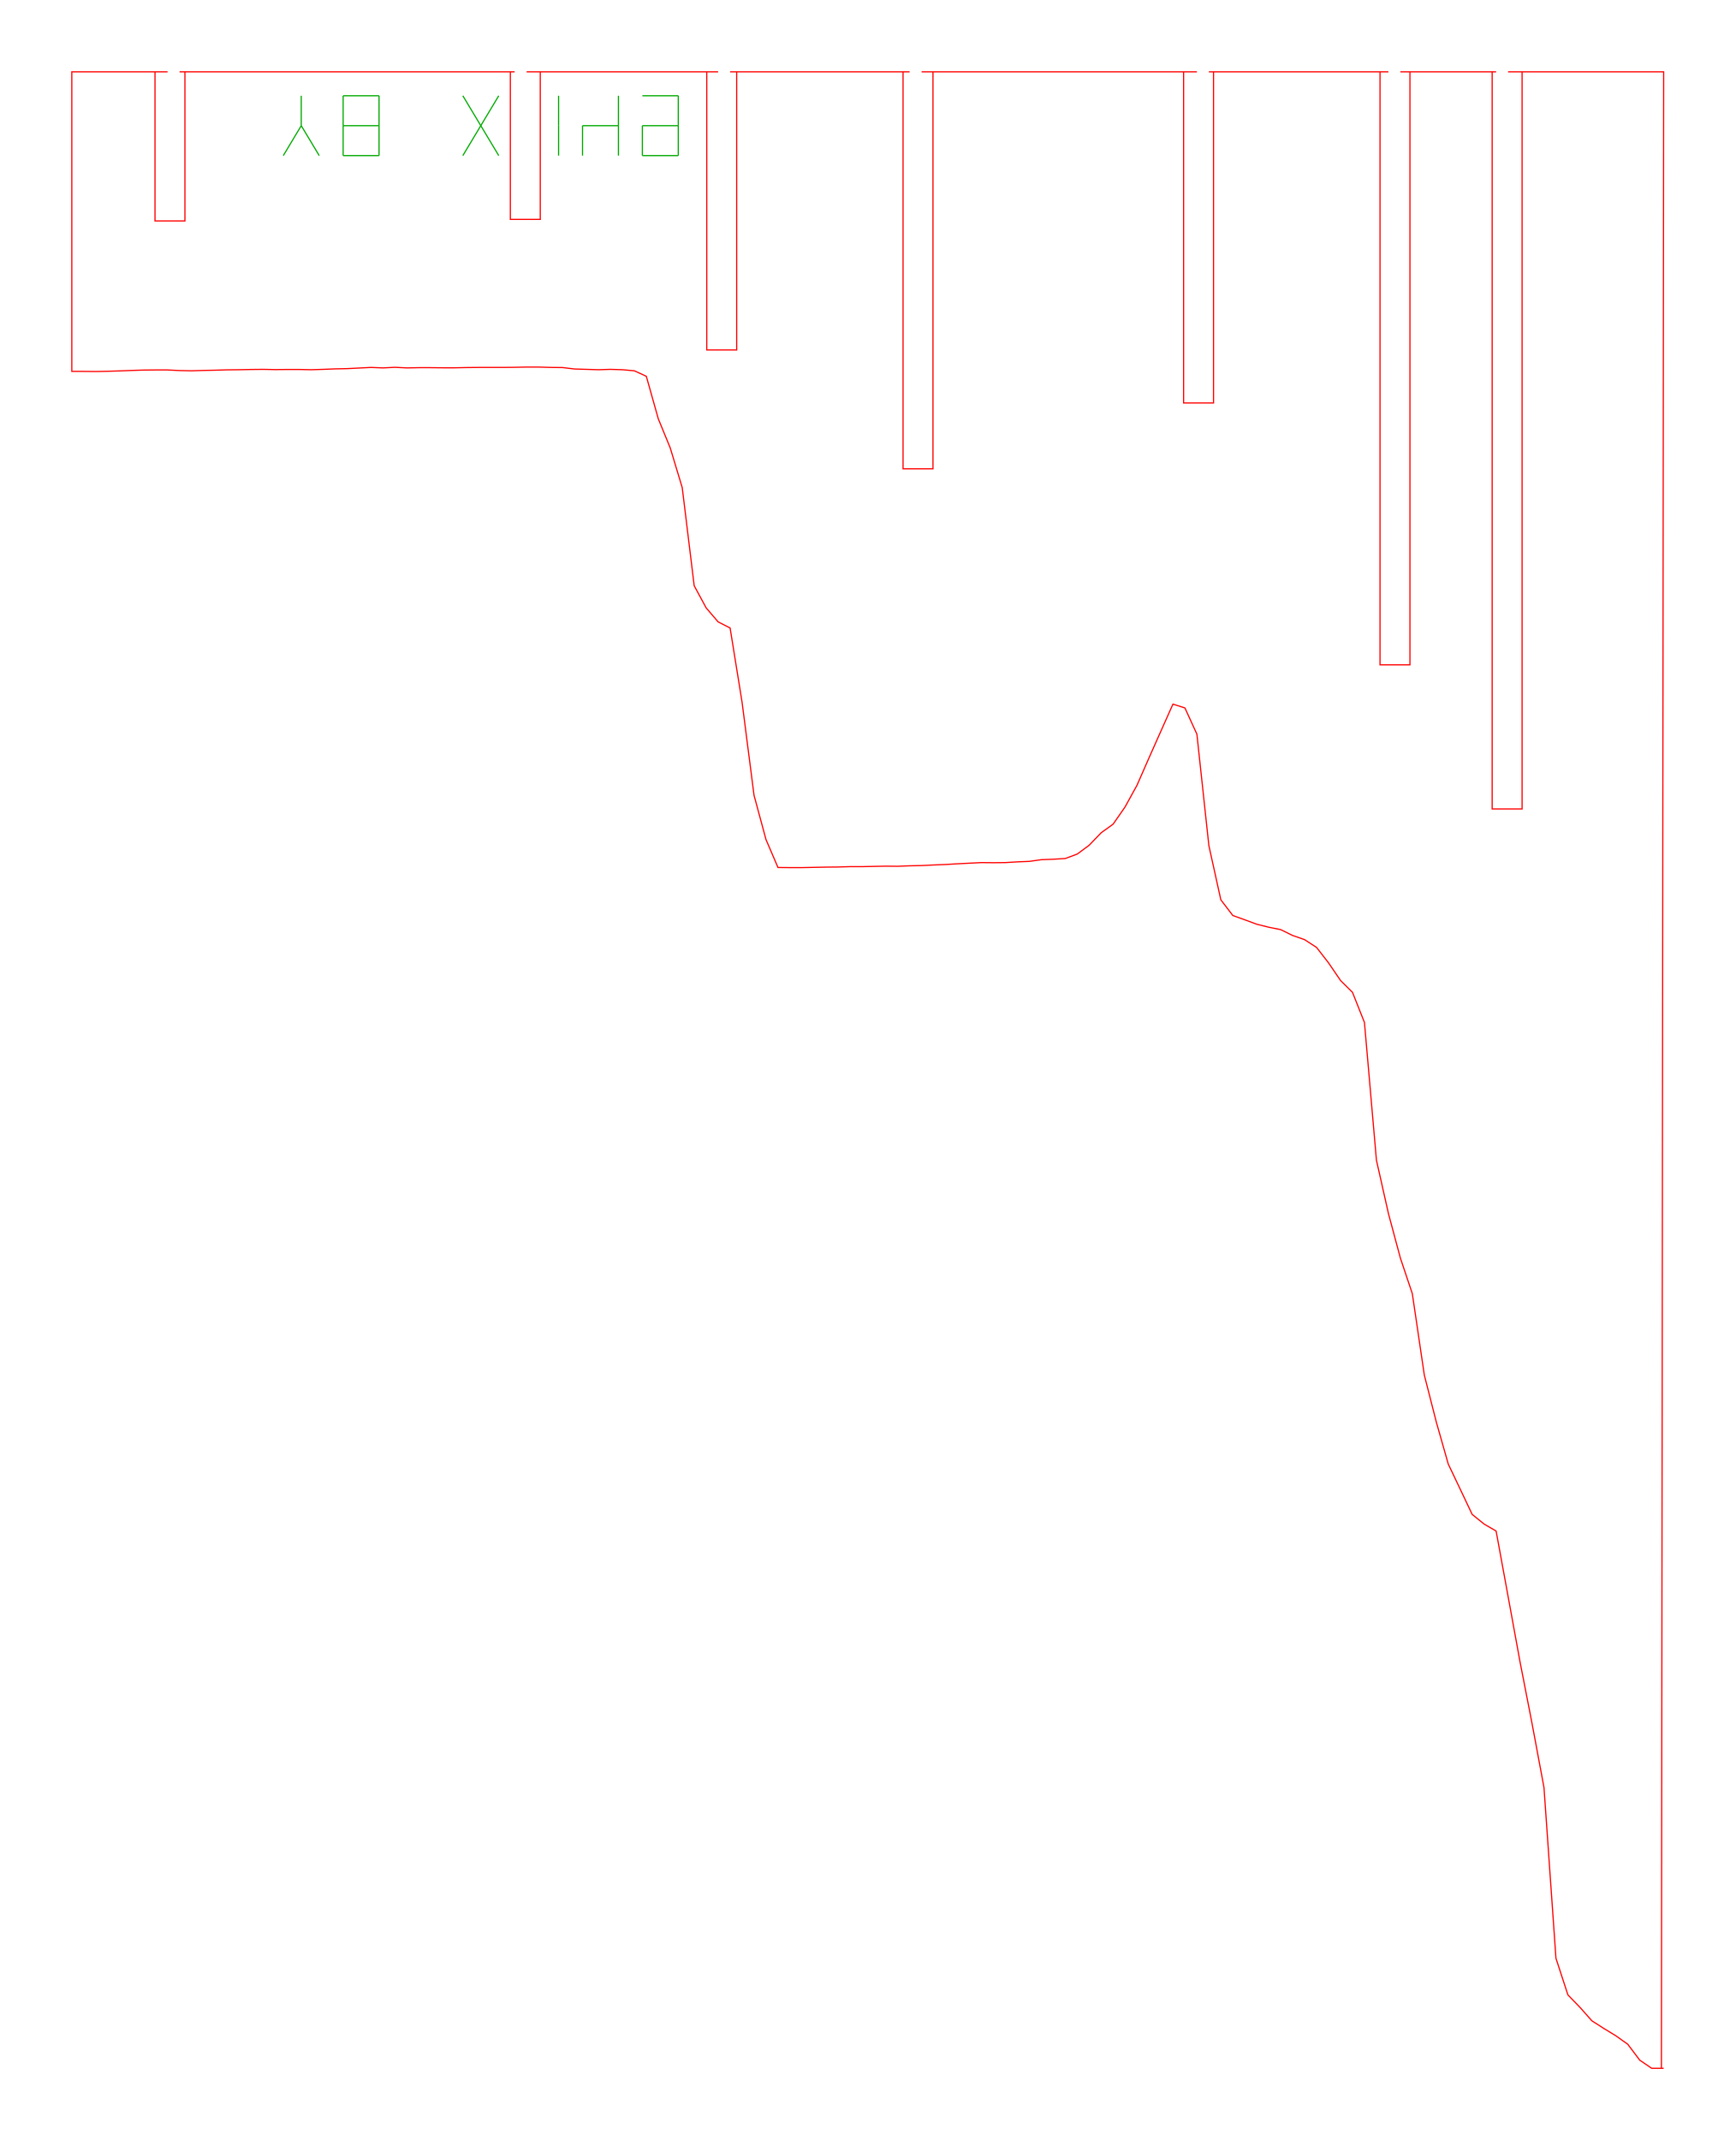
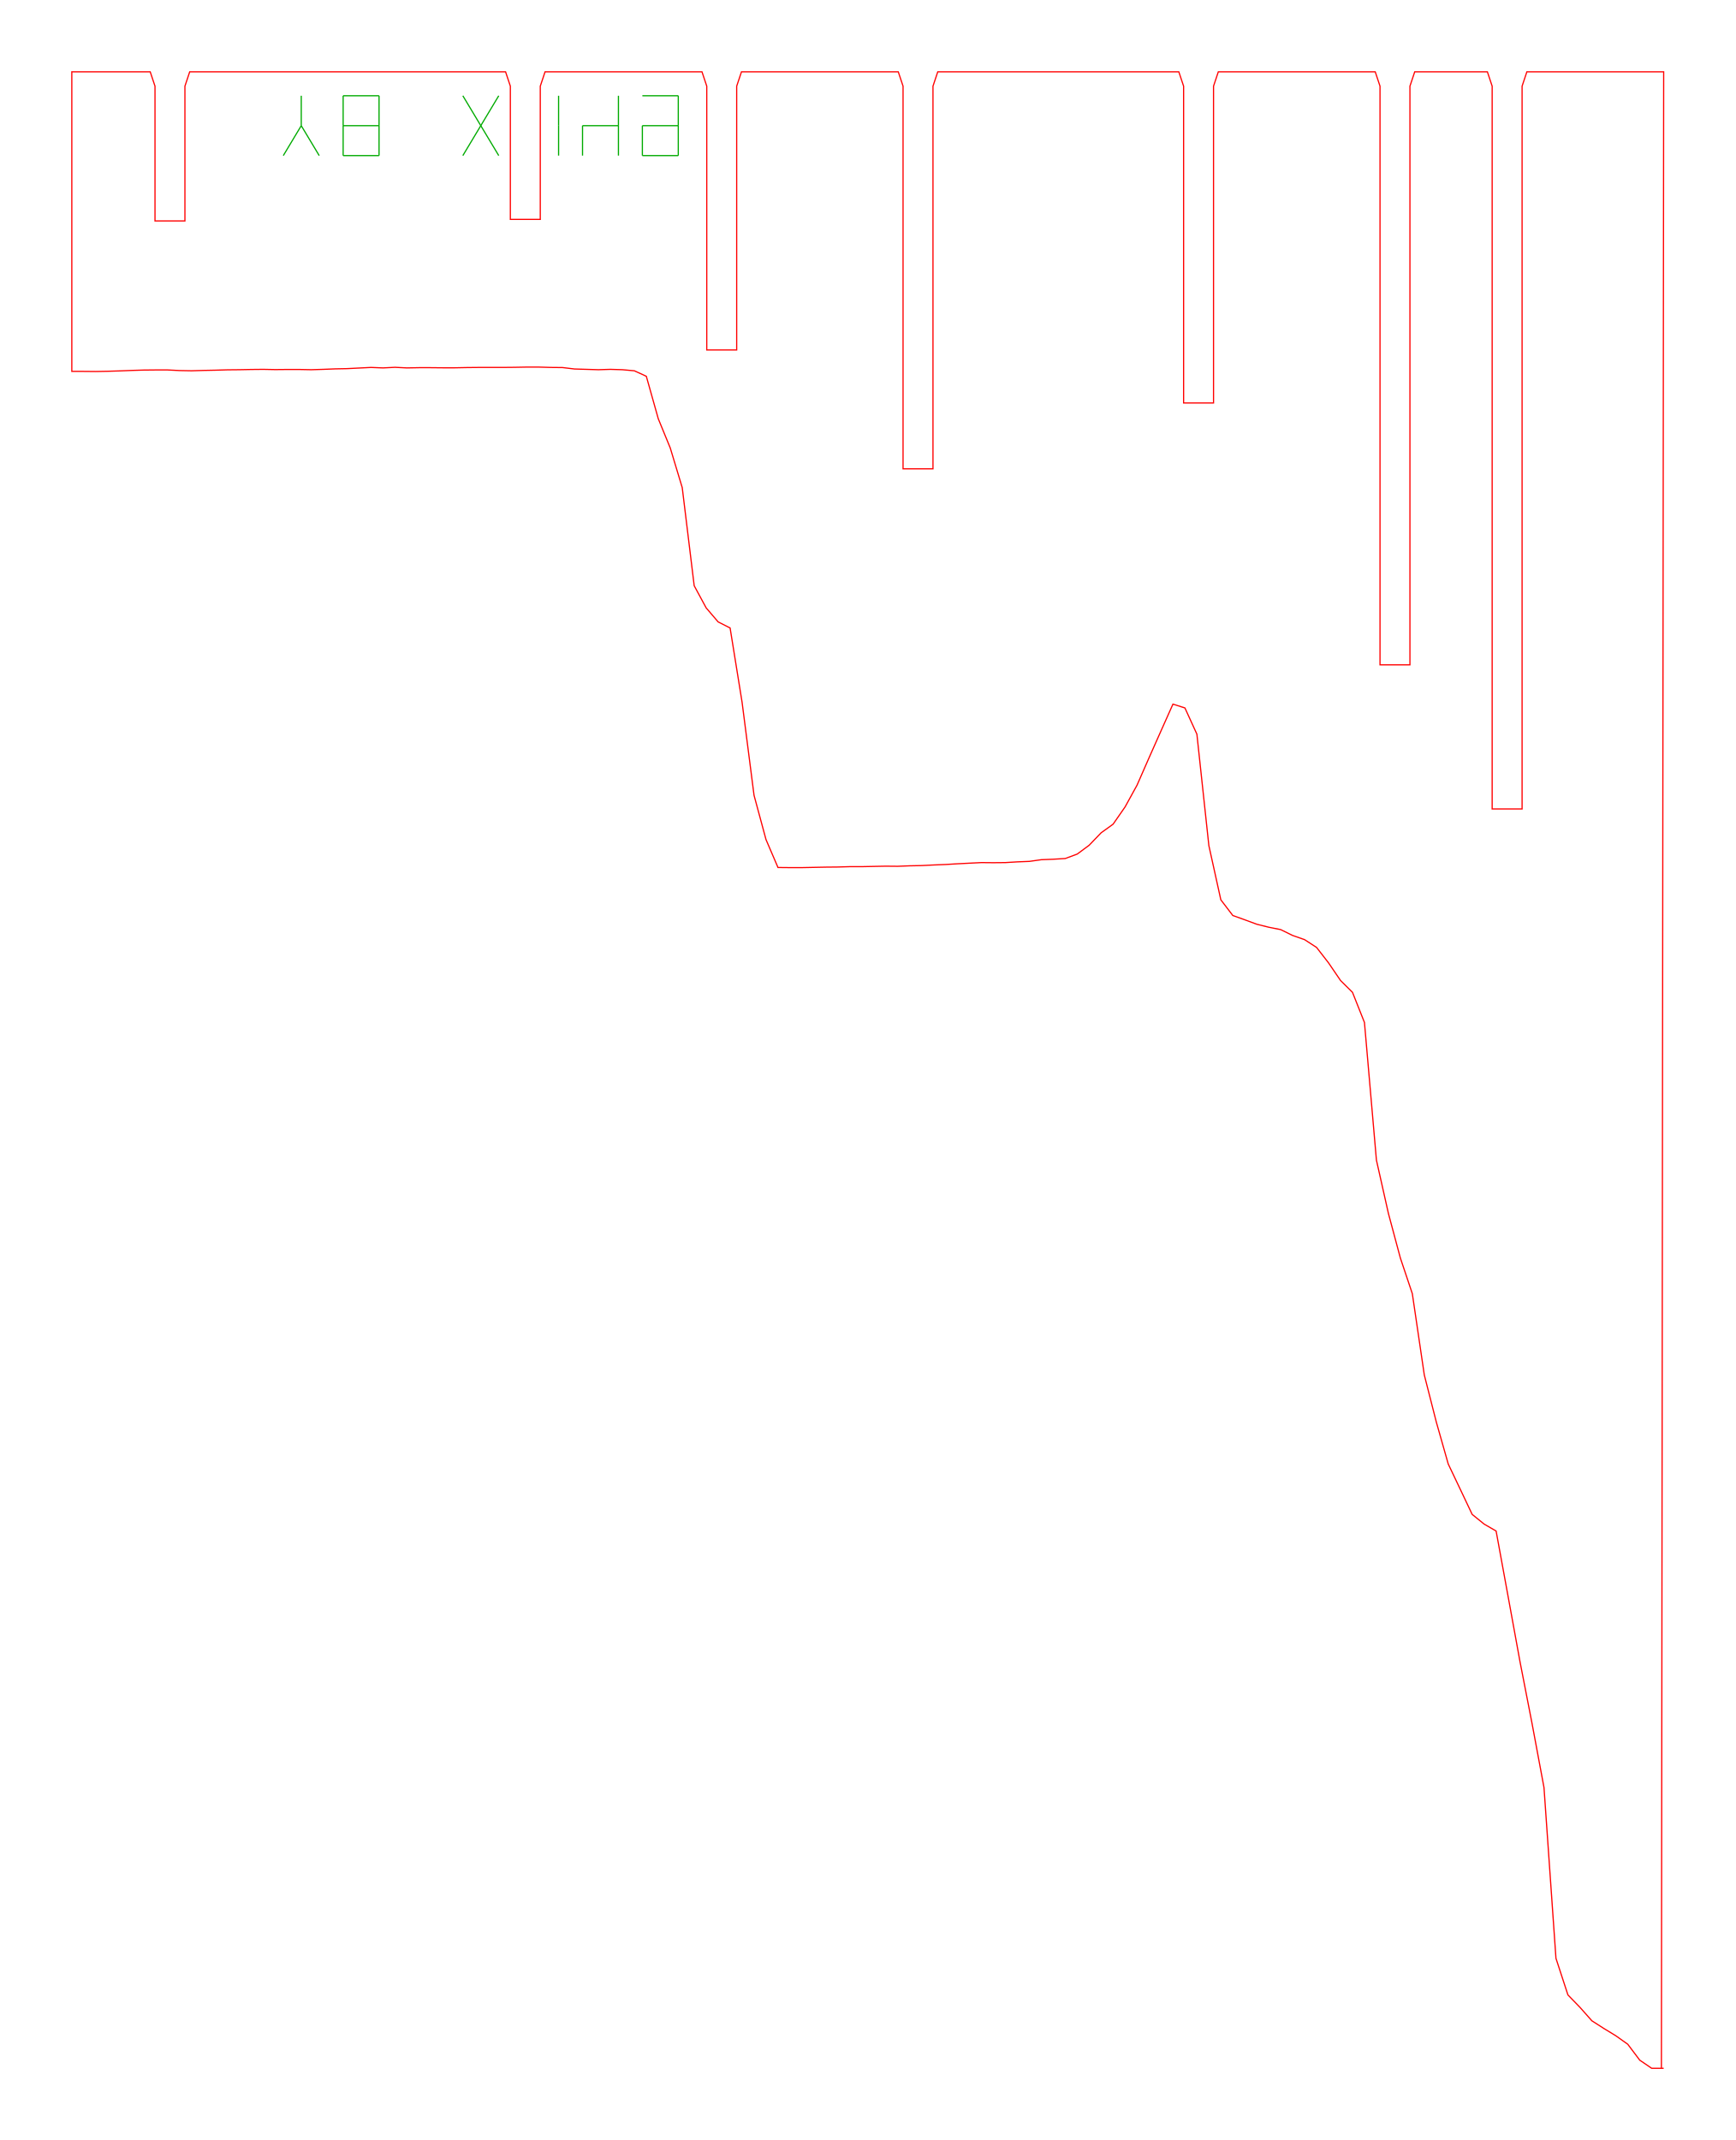
<svg xmlns="http://www.w3.org/2000/svg" width="145.0mm" height="178.8mm" viewBox="0 0 145.0 178.8">
-   <path d="M 6.00,6.00 L 7.00,6.00 L 8.00,6.00 L 9.00,6.00 L 10.00,6.00 L 11.00,6.00 L 12.00,6.00 L 13.00,6.00 L 14.00,6.00 L 12.95,6.00 L 12.95,18.46 L 15.45,18.46 L 15.45,6.00 L 15.00,6.00 L 16.00,6.00 L 17.00,6.00 L 18.00,6.00 L 19.00,6.00 L 20.00,6.00 L 21.00,6.00 L 22.00,6.00 L 23.00,6.00 L 24.00,6.00 L 25.00,6.00 L 26.00,6.00 L 27.00,6.00 L 28.00,6.00 L 29.00,6.00 L 30.00,6.00 L 31.00,6.00 L 32.00,6.00 L 33.00,6.00 L 34.00,6.00 L 35.00,6.00 L 36.00,6.00 L 37.00,6.00 L 38.00,6.00 L 39.00,6.00 L 40.00,6.00 L 41.00,6.00 L 42.00,6.00 L 43.00,6.00 L 42.64,6.00 L 42.64,18.33 L 45.14,18.33 L 45.14,6.00 L 44.00,6.00 L 45.00,6.00 L 46.00,6.00 L 47.00,6.00 L 48.00,6.00 L 49.00,6.00 L 50.00,6.00 L 51.00,6.00 L 52.00,6.00 L 53.00,6.00 L 54.00,6.00 L 55.00,6.00 L 56.00,6.00 L 57.00,6.00 L 58.00,6.00 L 59.00,6.00 L 60.00,6.00 L 59.05,6.00 L 59.05,29.24 L 61.55,29.24 L 61.55,6.00 L 61.00,6.00 L 62.00,6.00 L 63.00,6.00 L 64.00,6.00 L 65.00,6.00 L 66.00,6.00 L 67.00,6.00 L 68.00,6.00 L 69.00,6.00 L 70.00,6.00 L 71.00,6.00 L 72.00,6.00 L 73.00,6.00 L 74.00,6.00 L 75.00,6.00 L 76.00,6.00 L 75.45,6.00 L 75.45,39.17 L 77.95,39.17 L 77.95,6.00 L 77.00,6.00 L 78.00,6.00 L 79.00,6.00 L 80.00,6.00 L 81.00,6.00 L 82.00,6.00 L 83.00,6.00 L 84.00,6.00 L 85.00,6.00 L 86.00,6.00 L 87.00,6.00 L 88.00,6.00 L 89.00,6.00 L 90.00,6.00 L 91.00,6.00 L 92.00,6.00 L 93.00,6.00 L 94.00,6.00 L 95.00,6.00 L 96.00,6.00 L 97.00,6.00 L 98.00,6.00 L 99.00,6.00 L 100.00,6.00 L 98.89,6.00 L 98.89,33.67 L 101.39,33.67 L 101.39,6.00 L 101.00,6.00 L 102.00,6.00 L 103.00,6.00 L 104.00,6.00 L 105.00,6.00 L 106.00,6.00 L 107.00,6.00 L 108.00,6.00 L 109.00,6.00 L 110.00,6.00 L 111.00,6.00 L 112.00,6.00 L 113.00,6.00 L 114.00,6.00 L 115.00,6.00 L 116.00,6.00 L 115.30,6.00 L 115.30,55.55 L 117.80,55.55 L 117.80,6.00 L 117.00,6.00 L 118.00,6.00 L 119.00,6.00 L 120.00,6.00 L 121.00,6.00 L 122.00,6.00 L 123.00,6.00 L 124.00,6.00 L 125.00,6.00 L 124.67,6.00 L 124.67,67.59 L 127.17,67.59 L 127.17,6.00 L 126.00,6.00 L 127.00,6.00 L 128.00,6.00 L 129.00,6.00 L 130.00,6.00 L 131.00,6.00 L 132.00,6.00 L 133.00,6.00 L 134.00,6.00 L 135.00,6.00 L 136.00,6.00 L 137.00,6.00 L 138.00,6.00 L 139.00,6.00 L 138.81,172.81 L 139.00,172.81 L 138.00,172.81 L 137.00,172.13 L 136.00,170.80 L 135.00,170.09 L 134.00,169.48 L 133.00,168.84 L 132.00,167.71 L 131.00,166.68 L 130.00,163.62 L 129.00,149.35 L 128.00,143.99 L 127.00,138.86 L 126.00,133.38 L 125.00,127.92 L 124.00,127.34 L 123.00,126.53 L 122.00,124.42 L 121.00,122.32 L 120.00,118.80 L 119.00,114.88 L 118.00,108.09 L 117.00,105.11 L 116.00,101.38 L 115.00,96.93 L 114.00,85.43 L 113.00,82.91 L 112.00,81.92 L 111.00,80.45 L 110.00,79.16 L 109.00,78.51 L 108.00,78.16 L 107.00,77.67 L 106.00,77.47 L 105.00,77.22 L 104.00,76.85 L 103.00,76.49 L 102.00,75.18 L 101.00,70.65 L 100.00,61.34 L 99.00,59.15 L 98.00,58.83 L 97.00,61.07 L 96.00,63.32 L 95.00,65.60 L 94.00,67.42 L 93.00,68.86 L 92.00,69.58 L 91.00,70.62 L 90.00,71.36 L 89.00,71.73 L 88.00,71.79 L 87.00,71.83 L 86.00,71.97 L 85.00,72.01 L 84.00,72.07 L 83.00,72.08 L 82.00,72.07 L 81.00,72.12 L 80.00,72.17 L 79.00,72.23 L 78.00,72.27 L 77.00,72.32 L 76.00,72.34 L 75.00,72.38 L 74.00,72.37 L 73.00,72.39 L 72.00,72.41 L 71.00,72.41 L 70.00,72.44 L 69.00,72.45 L 68.00,72.47 L 67.00,72.49 L 66.00,72.49 L 65.00,72.48 L 64.00,70.15 L 63.00,66.45 L 62.00,58.67 L 61.00,52.47 L 60.00,51.96 L 59.00,50.79 L 58.00,48.94 L 57.00,40.74 L 56.00,37.43 L 55.00,34.99 L 54.00,31.44 L 53.00,30.98 L 52.00,30.89 L 51.00,30.86 L 50.00,30.89 L 49.00,30.86 L 48.00,30.83 L 47.00,30.71 L 46.00,30.70 L 45.00,30.67 L 44.00,30.67 L 43.00,30.69 L 42.00,30.70 L 41.00,30.70 L 40.00,30.70 L 39.00,30.71 L 38.00,30.73 L 37.00,30.73 L 36.00,30.72 L 35.00,30.72 L 34.00,30.74 L 33.00,30.69 L 32.00,30.74 L 31.00,30.70 L 30.00,30.75 L 29.00,30.80 L 28.00,30.82 L 27.00,30.86 L 26.00,30.89 L 25.00,30.87 L 24.00,30.87 L 23.00,30.88 L 22.00,30.86 L 21.00,30.87 L 20.00,30.89 L 19.00,30.90 L 18.00,30.93 L 17.00,30.95 L 16.00,30.98 L 15.00,30.96 L 14.00,30.91 L 13.00,30.91 L 12.00,30.92 L 11.00,30.95 L 10.00,30.99 L 9.00,31.02 L 8.00,31.04 L 7.00,31.03 L 6.00,31.03 L 6.00,6.00 Z" fill="none" stroke="#f00" stroke-width="0.1" />
+   <path d="M 6.00,6.00 L 7.00,6.00 L 8.00,6.00 L 9.00,6.00 L 10.00,6.00 L 11.00,6.00 L 12.00,6.00 L 12.55,6.00 L 12.95,7.20 L 12.95,18.46 L 15.45,18.46 L 15.45,7.20 L 15.85,6.00 L 16.00,6.00 L 17.00,6.00 L 18.00,6.00 L 19.00,6.00 L 20.00,6.00 L 21.00,6.00 L 22.00,6.00 L 23.00,6.00 L 24.00,6.00 L 25.00,6.00 L 26.00,6.00 L 27.00,6.00 L 28.00,6.00 L 29.00,6.00 L 30.00,6.00 L 31.00,6.00 L 32.00,6.00 L 33.00,6.00 L 34.00,6.00 L 35.00,6.00 L 36.00,6.00 L 37.00,6.00 L 38.00,6.00 L 39.00,6.00 L 40.00,6.00 L 41.00,6.00 L 42.00,6.00 L 42.24,6.00 L 42.64,7.20 L 42.64,18.33 L 45.14,18.33 L 45.14,7.20 L 45.54,6.00 L 46.00,6.00 L 47.00,6.00 L 48.00,6.00 L 49.00,6.00 L 50.00,6.00 L 51.00,6.00 L 52.00,6.00 L 53.00,6.00 L 54.00,6.00 L 55.00,6.00 L 56.00,6.00 L 57.00,6.00 L 58.00,6.00 L 58.65,6.00 L 59.05,7.20 L 59.05,29.24 L 61.55,29.24 L 61.55,7.20 L 61.95,6.00 L 62.00,6.00 L 63.00,6.00 L 64.00,6.00 L 65.00,6.00 L 66.00,6.00 L 67.00,6.00 L 68.00,6.00 L 69.00,6.00 L 70.00,6.00 L 71.00,6.00 L 72.00,6.00 L 73.00,6.00 L 74.00,6.00 L 75.00,6.00 L 75.05,6.00 L 75.45,7.20 L 75.45,39.17 L 77.95,39.17 L 77.95,7.20 L 78.35,6.00 L 79.00,6.00 L 80.00,6.00 L 81.00,6.00 L 82.00,6.00 L 83.00,6.00 L 84.00,6.00 L 85.00,6.00 L 86.00,6.00 L 87.00,6.00 L 88.00,6.00 L 89.00,6.00 L 90.00,6.00 L 91.00,6.00 L 92.00,6.00 L 93.00,6.00 L 94.00,6.00 L 95.00,6.00 L 96.00,6.00 L 97.00,6.00 L 98.00,6.00 L 98.49,6.00 L 98.89,7.20 L 98.89,33.67 L 101.39,33.67 L 101.39,7.20 L 101.79,6.00 L 102.00,6.00 L 103.00,6.00 L 104.00,6.00 L 105.00,6.00 L 106.00,6.00 L 107.00,6.00 L 108.00,6.00 L 109.00,6.00 L 110.00,6.00 L 111.00,6.00 L 112.00,6.00 L 113.00,6.00 L 114.00,6.00 L 114.90,6.00 L 115.30,7.20 L 115.30,55.55 L 117.80,55.55 L 117.80,7.20 L 118.20,6.00 L 119.00,6.00 L 120.00,6.00 L 121.00,6.00 L 122.00,6.00 L 123.00,6.00 L 124.00,6.00 L 124.27,6.00 L 124.67,7.20 L 124.67,67.59 L 127.17,67.59 L 127.17,7.20 L 127.57,6.00 L 128.00,6.00 L 129.00,6.00 L 130.00,6.00 L 131.00,6.00 L 132.00,6.00 L 133.00,6.00 L 134.00,6.00 L 135.00,6.00 L 136.00,6.00 L 137.00,6.00 L 138.00,6.00 L 139.00,6.00 L 138.81,172.81 L 139.00,172.81 L 138.00,172.81 L 137.00,172.13 L 136.00,170.80 L 135.00,170.09 L 134.00,169.48 L 133.00,168.84 L 132.00,167.71 L 131.00,166.68 L 130.00,163.62 L 129.00,149.35 L 128.00,143.99 L 127.00,138.86 L 126.00,133.38 L 125.00,127.92 L 124.00,127.34 L 123.00,126.53 L 122.00,124.42 L 121.00,122.32 L 120.00,118.80 L 119.00,114.88 L 118.00,108.09 L 117.00,105.11 L 116.00,101.38 L 115.00,96.93 L 114.00,85.43 L 113.00,82.91 L 112.00,81.92 L 111.00,80.45 L 110.00,79.16 L 109.00,78.51 L 108.00,78.16 L 107.00,77.67 L 106.00,77.47 L 105.00,77.22 L 104.00,76.85 L 103.00,76.49 L 102.00,75.18 L 101.00,70.65 L 100.00,61.34 L 99.00,59.15 L 98.00,58.83 L 97.00,61.07 L 96.00,63.32 L 95.00,65.60 L 94.00,67.42 L 93.00,68.86 L 92.00,69.58 L 91.00,70.62 L 90.00,71.36 L 89.00,71.73 L 88.00,71.79 L 87.00,71.83 L 86.00,71.97 L 85.00,72.01 L 84.00,72.07 L 83.00,72.08 L 82.00,72.07 L 81.00,72.12 L 80.00,72.17 L 79.00,72.23 L 78.00,72.27 L 77.00,72.32 L 76.00,72.34 L 75.00,72.38 L 74.00,72.37 L 73.00,72.39 L 72.00,72.41 L 71.00,72.41 L 70.00,72.44 L 69.00,72.45 L 68.00,72.47 L 67.00,72.49 L 66.00,72.49 L 65.00,72.48 L 64.00,70.15 L 63.00,66.45 L 62.00,58.67 L 61.00,52.47 L 60.00,51.96 L 59.00,50.79 L 58.00,48.94 L 57.00,40.74 L 56.00,37.43 L 55.00,34.99 L 54.00,31.44 L 53.00,30.98 L 52.00,30.89 L 51.00,30.86 L 50.00,30.89 L 49.00,30.86 L 48.00,30.83 L 47.00,30.71 L 46.00,30.70 L 45.00,30.67 L 44.00,30.67 L 43.00,30.69 L 42.00,30.70 L 41.00,30.70 L 40.00,30.70 L 39.00,30.71 L 38.00,30.73 L 37.00,30.73 L 36.00,30.72 L 35.00,30.72 L 34.00,30.74 L 33.00,30.69 L 32.00,30.74 L 31.00,30.70 L 30.00,30.75 L 29.00,30.80 L 28.00,30.82 L 27.00,30.86 L 26.00,30.89 L 25.00,30.87 L 24.00,30.87 L 23.00,30.88 L 22.00,30.86 L 21.00,30.87 L 20.00,30.89 L 19.00,30.90 L 18.00,30.93 L 17.00,30.95 L 16.00,30.98 L 15.00,30.96 L 14.00,30.91 L 13.00,30.91 L 12.00,30.92 L 11.00,30.95 L 10.00,30.99 L 9.00,31.02 L 8.00,31.04 L 7.00,31.03 L 6.00,31.03 L 6.00,6.00 Z" fill="none" stroke="#f00" stroke-width="0.1" />
  <path d="M 23.67,13.00 L 25.17,10.50" fill="none" stroke="#0a0" stroke-width="0.1" />
  <path d="M 26.67,13.00 L 25.17,10.50" fill="none" stroke="#0a0" stroke-width="0.1" />
  <path d="M 25.17,10.50 L 25.17,8.00" fill="none" stroke="#0a0" stroke-width="0.1" />
  <path d="M 28.67,13.00 L 31.67,13.00" fill="none" stroke="#0a0" stroke-width="0.1" />
  <path d="M 31.67,13.00 L 31.67,10.50" fill="none" stroke="#0a0" stroke-width="0.1" />
  <path d="M 31.67,10.50 L 31.67,8.00" fill="none" stroke="#0a0" stroke-width="0.1" />
  <path d="M 28.67,8.00 L 31.67,8.00" fill="none" stroke="#0a0" stroke-width="0.1" />
  <path d="M 28.67,10.50 L 28.67,8.00" fill="none" stroke="#0a0" stroke-width="0.1" />
  <path d="M 28.67,13.00 L 28.67,10.50" fill="none" stroke="#0a0" stroke-width="0.1" />
  <path d="M 28.67,10.50 L 31.67,10.50" fill="none" stroke="#0a0" stroke-width="0.1" />
  <path d="M 38.67,13.00 L 41.67,8.00" fill="none" stroke="#0a0" stroke-width="0.1" />
  <path d="M 38.67,8.00 L 41.67,13.00" fill="none" stroke="#0a0" stroke-width="0.1" />
  <path d="M 46.67,13.00 L 46.67,10.50" fill="none" stroke="#0a0" stroke-width="0.1" />
  <path d="M 46.67,10.50 L 46.67,8.00" fill="none" stroke="#0a0" stroke-width="0.1" />
  <path d="M 48.67,13.00 L 48.67,10.50" fill="none" stroke="#0a0" stroke-width="0.1" />
  <path d="M 48.67,10.50 L 51.67,10.50" fill="none" stroke="#0a0" stroke-width="0.1" />
  <path d="M 51.67,13.00 L 51.67,10.50" fill="none" stroke="#0a0" stroke-width="0.1" />
  <path d="M 51.67,10.50 L 51.67,8.00" fill="none" stroke="#0a0" stroke-width="0.1" />
  <path d="M 53.67,13.00 L 56.67,13.00" fill="none" stroke="#0a0" stroke-width="0.1" />
  <path d="M 56.67,13.00 L 56.67,10.50" fill="none" stroke="#0a0" stroke-width="0.1" />
  <path d="M 56.67,10.50 L 56.67,8.00" fill="none" stroke="#0a0" stroke-width="0.1" />
  <path d="M 53.67,8.00 L 56.67,8.00" fill="none" stroke="#0a0" stroke-width="0.1" />
  <path d="M 53.67,13.00 L 53.67,10.50" fill="none" stroke="#0a0" stroke-width="0.1" />
  <path d="M 53.67,10.50 L 56.67,10.50" fill="none" stroke="#0a0" stroke-width="0.1" />
</svg>
